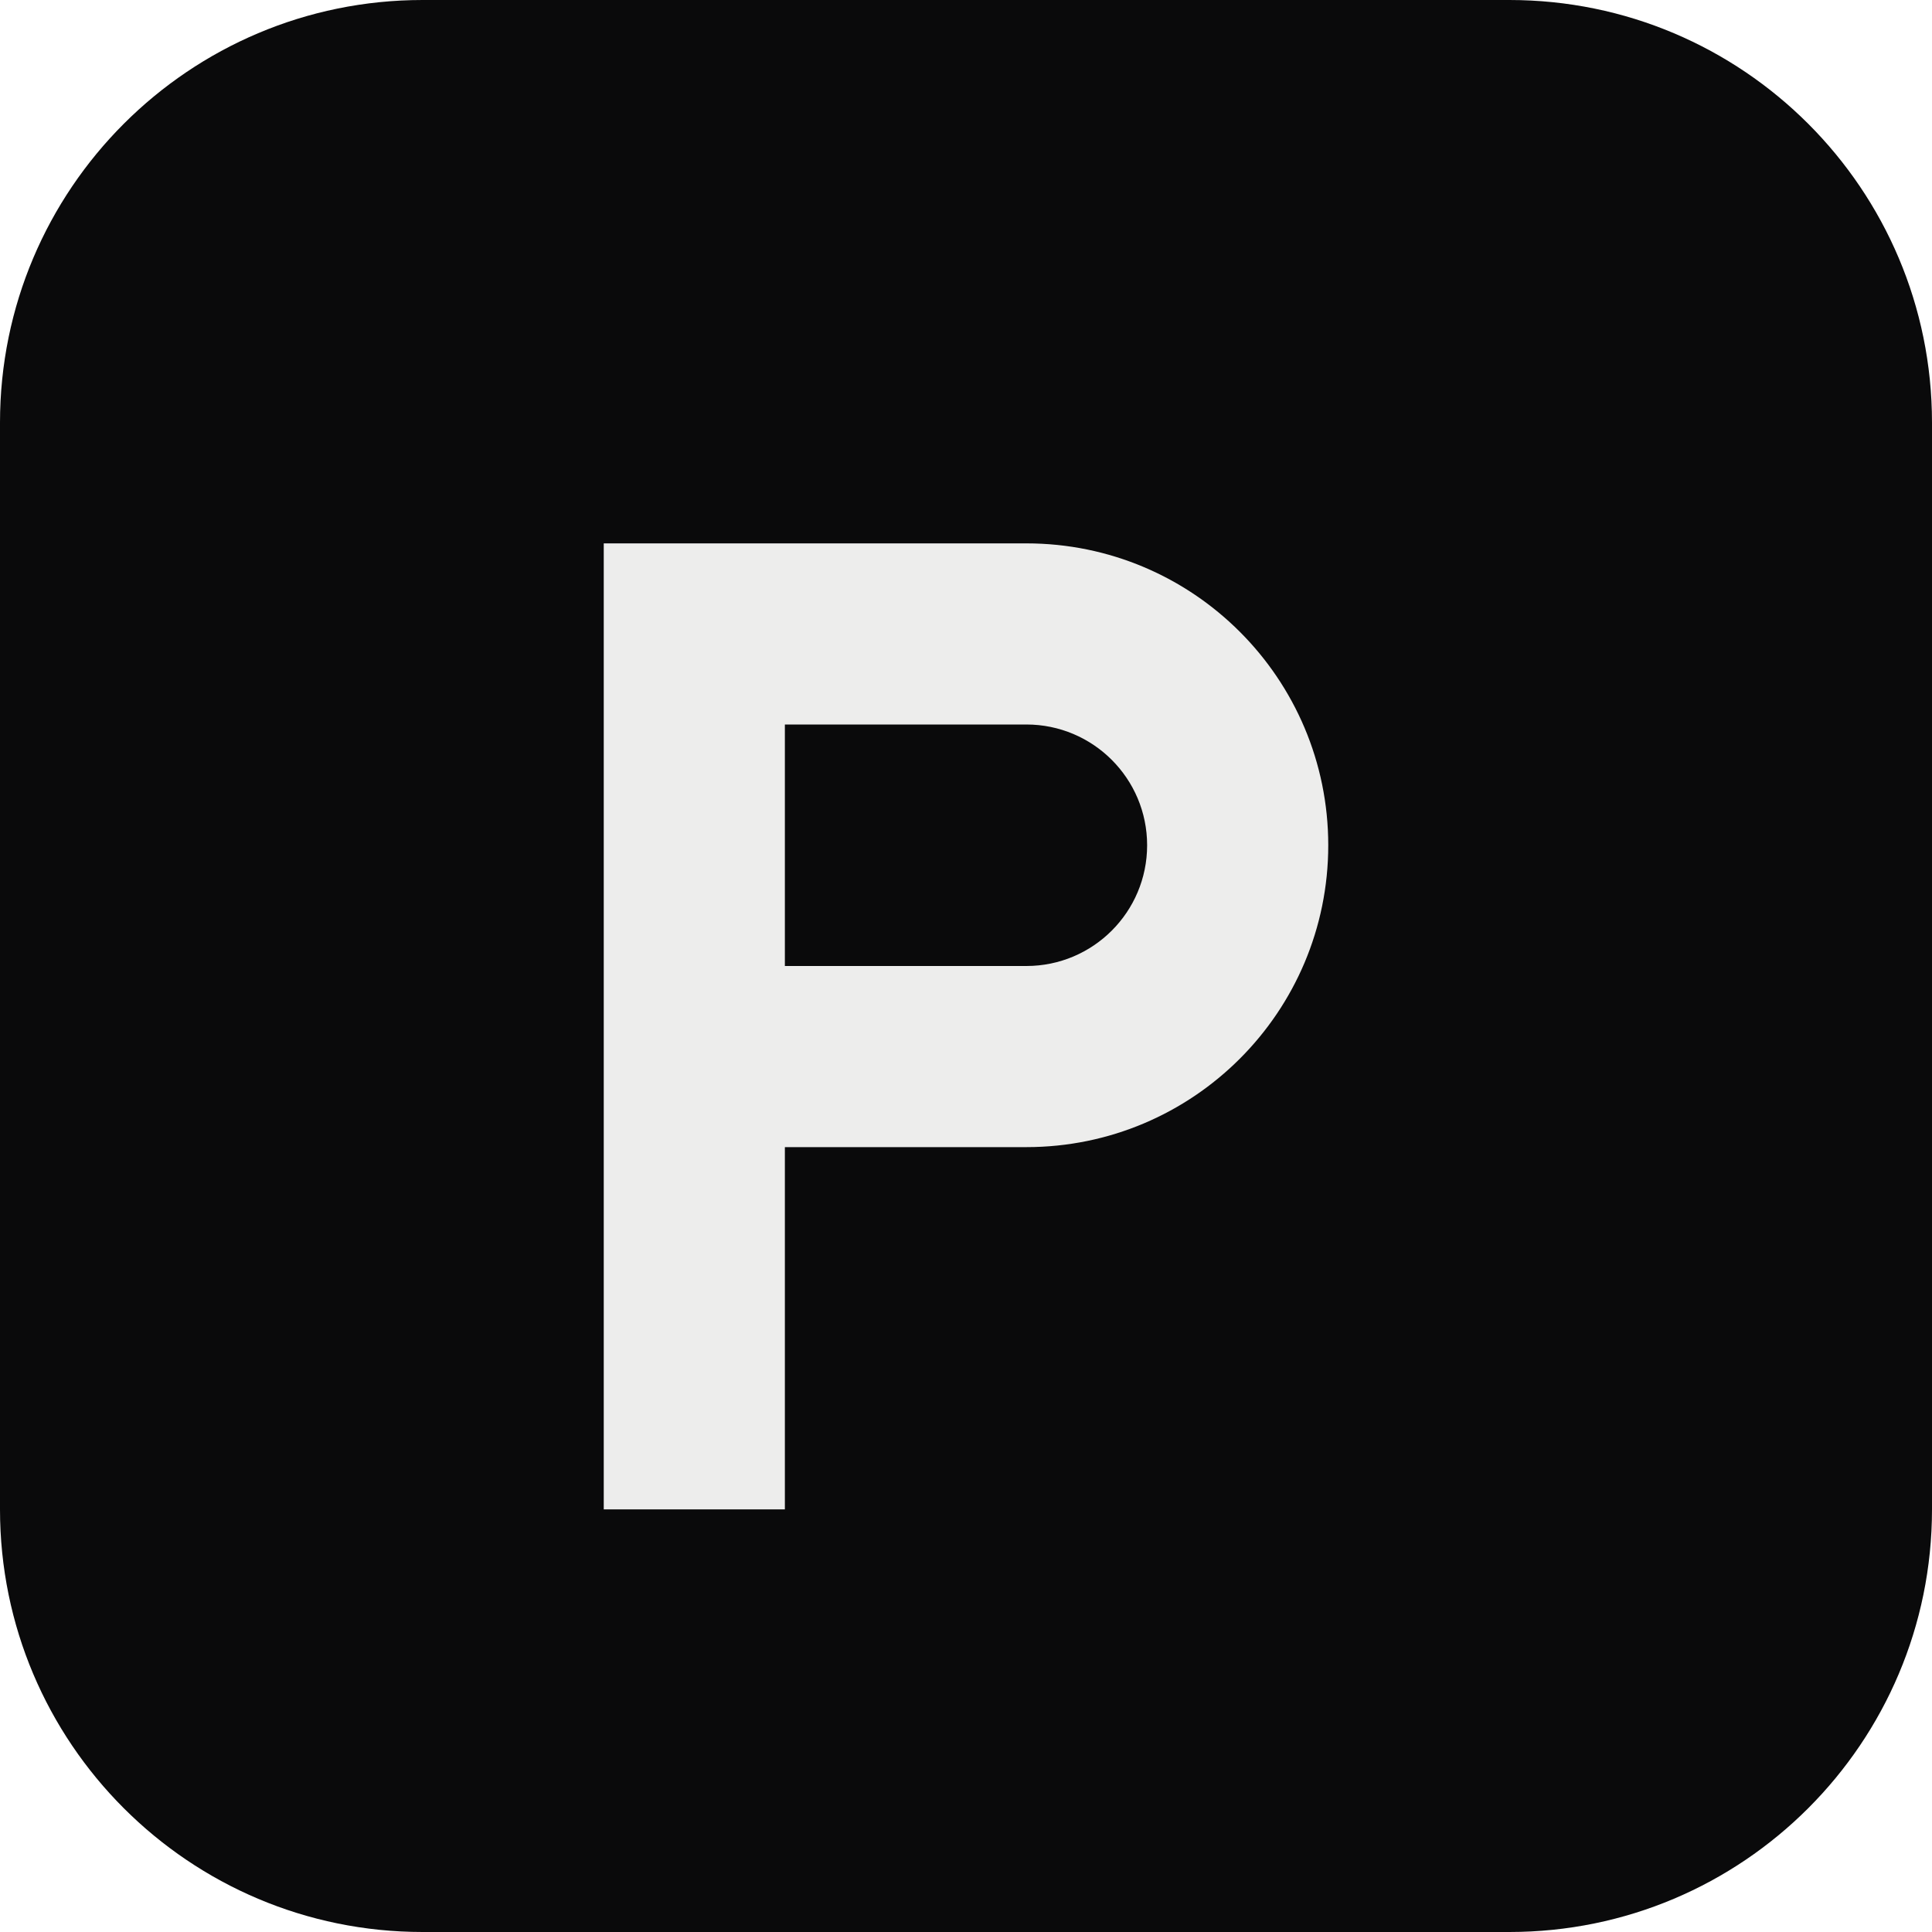
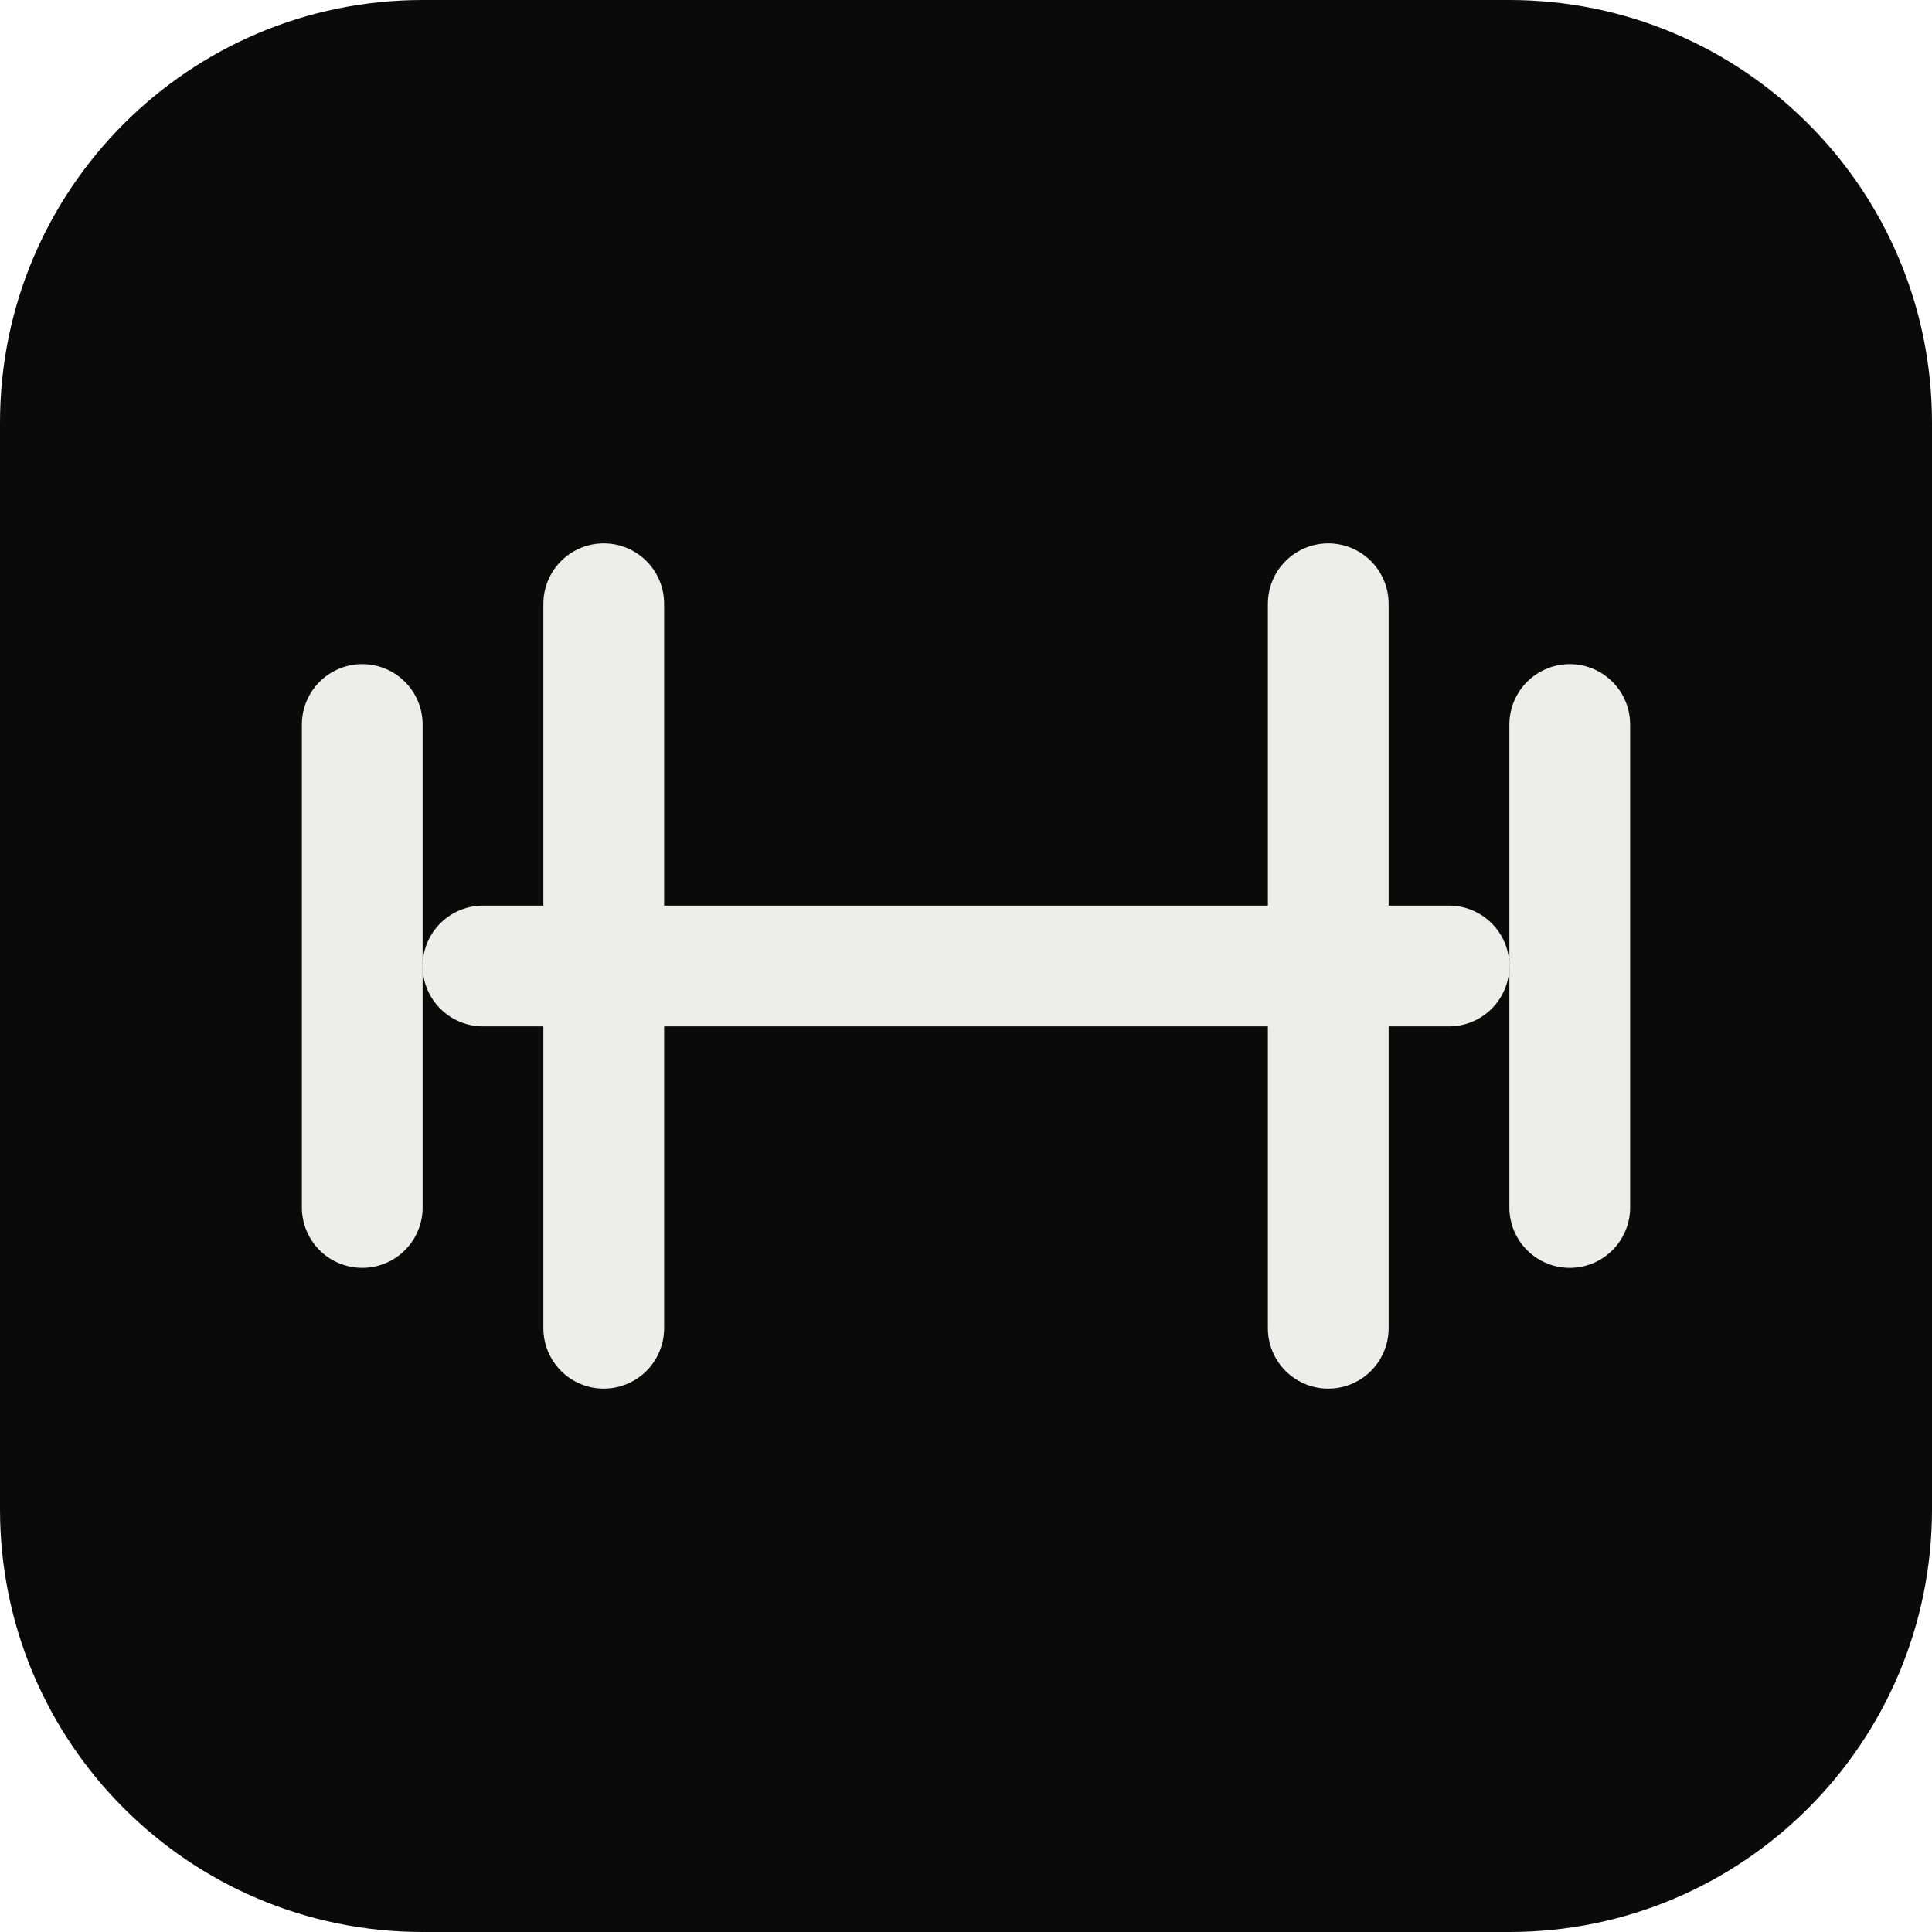
<svg xmlns="http://www.w3.org/2000/svg" viewBox="0 0 64 64">
  <rect width="64" height="64" rx="14" fill="#0a0a0b" />
-   <path d="M20 18h14a10 10 0 0 1 0 20h-8v12h-6z m6 6v8h8a4 4 0 0 0 0-8z" fill="#ededec" />
+   <g stroke="#ededec" stroke-width="4" stroke-linecap="round" fill="none">
+     <line x1="16" y1="32" x2="48" y2="32" />
+     <line x1="20" y1="20" x2="20" y2="44" />
+     <line x1="44" y1="20" x2="44" y2="44" />
+     <line x1="12" y1="24" x2="12" y2="40" />
+     <line x1="52" y1="24" x2="52" y2="40" />
+   </g>
</svg>
